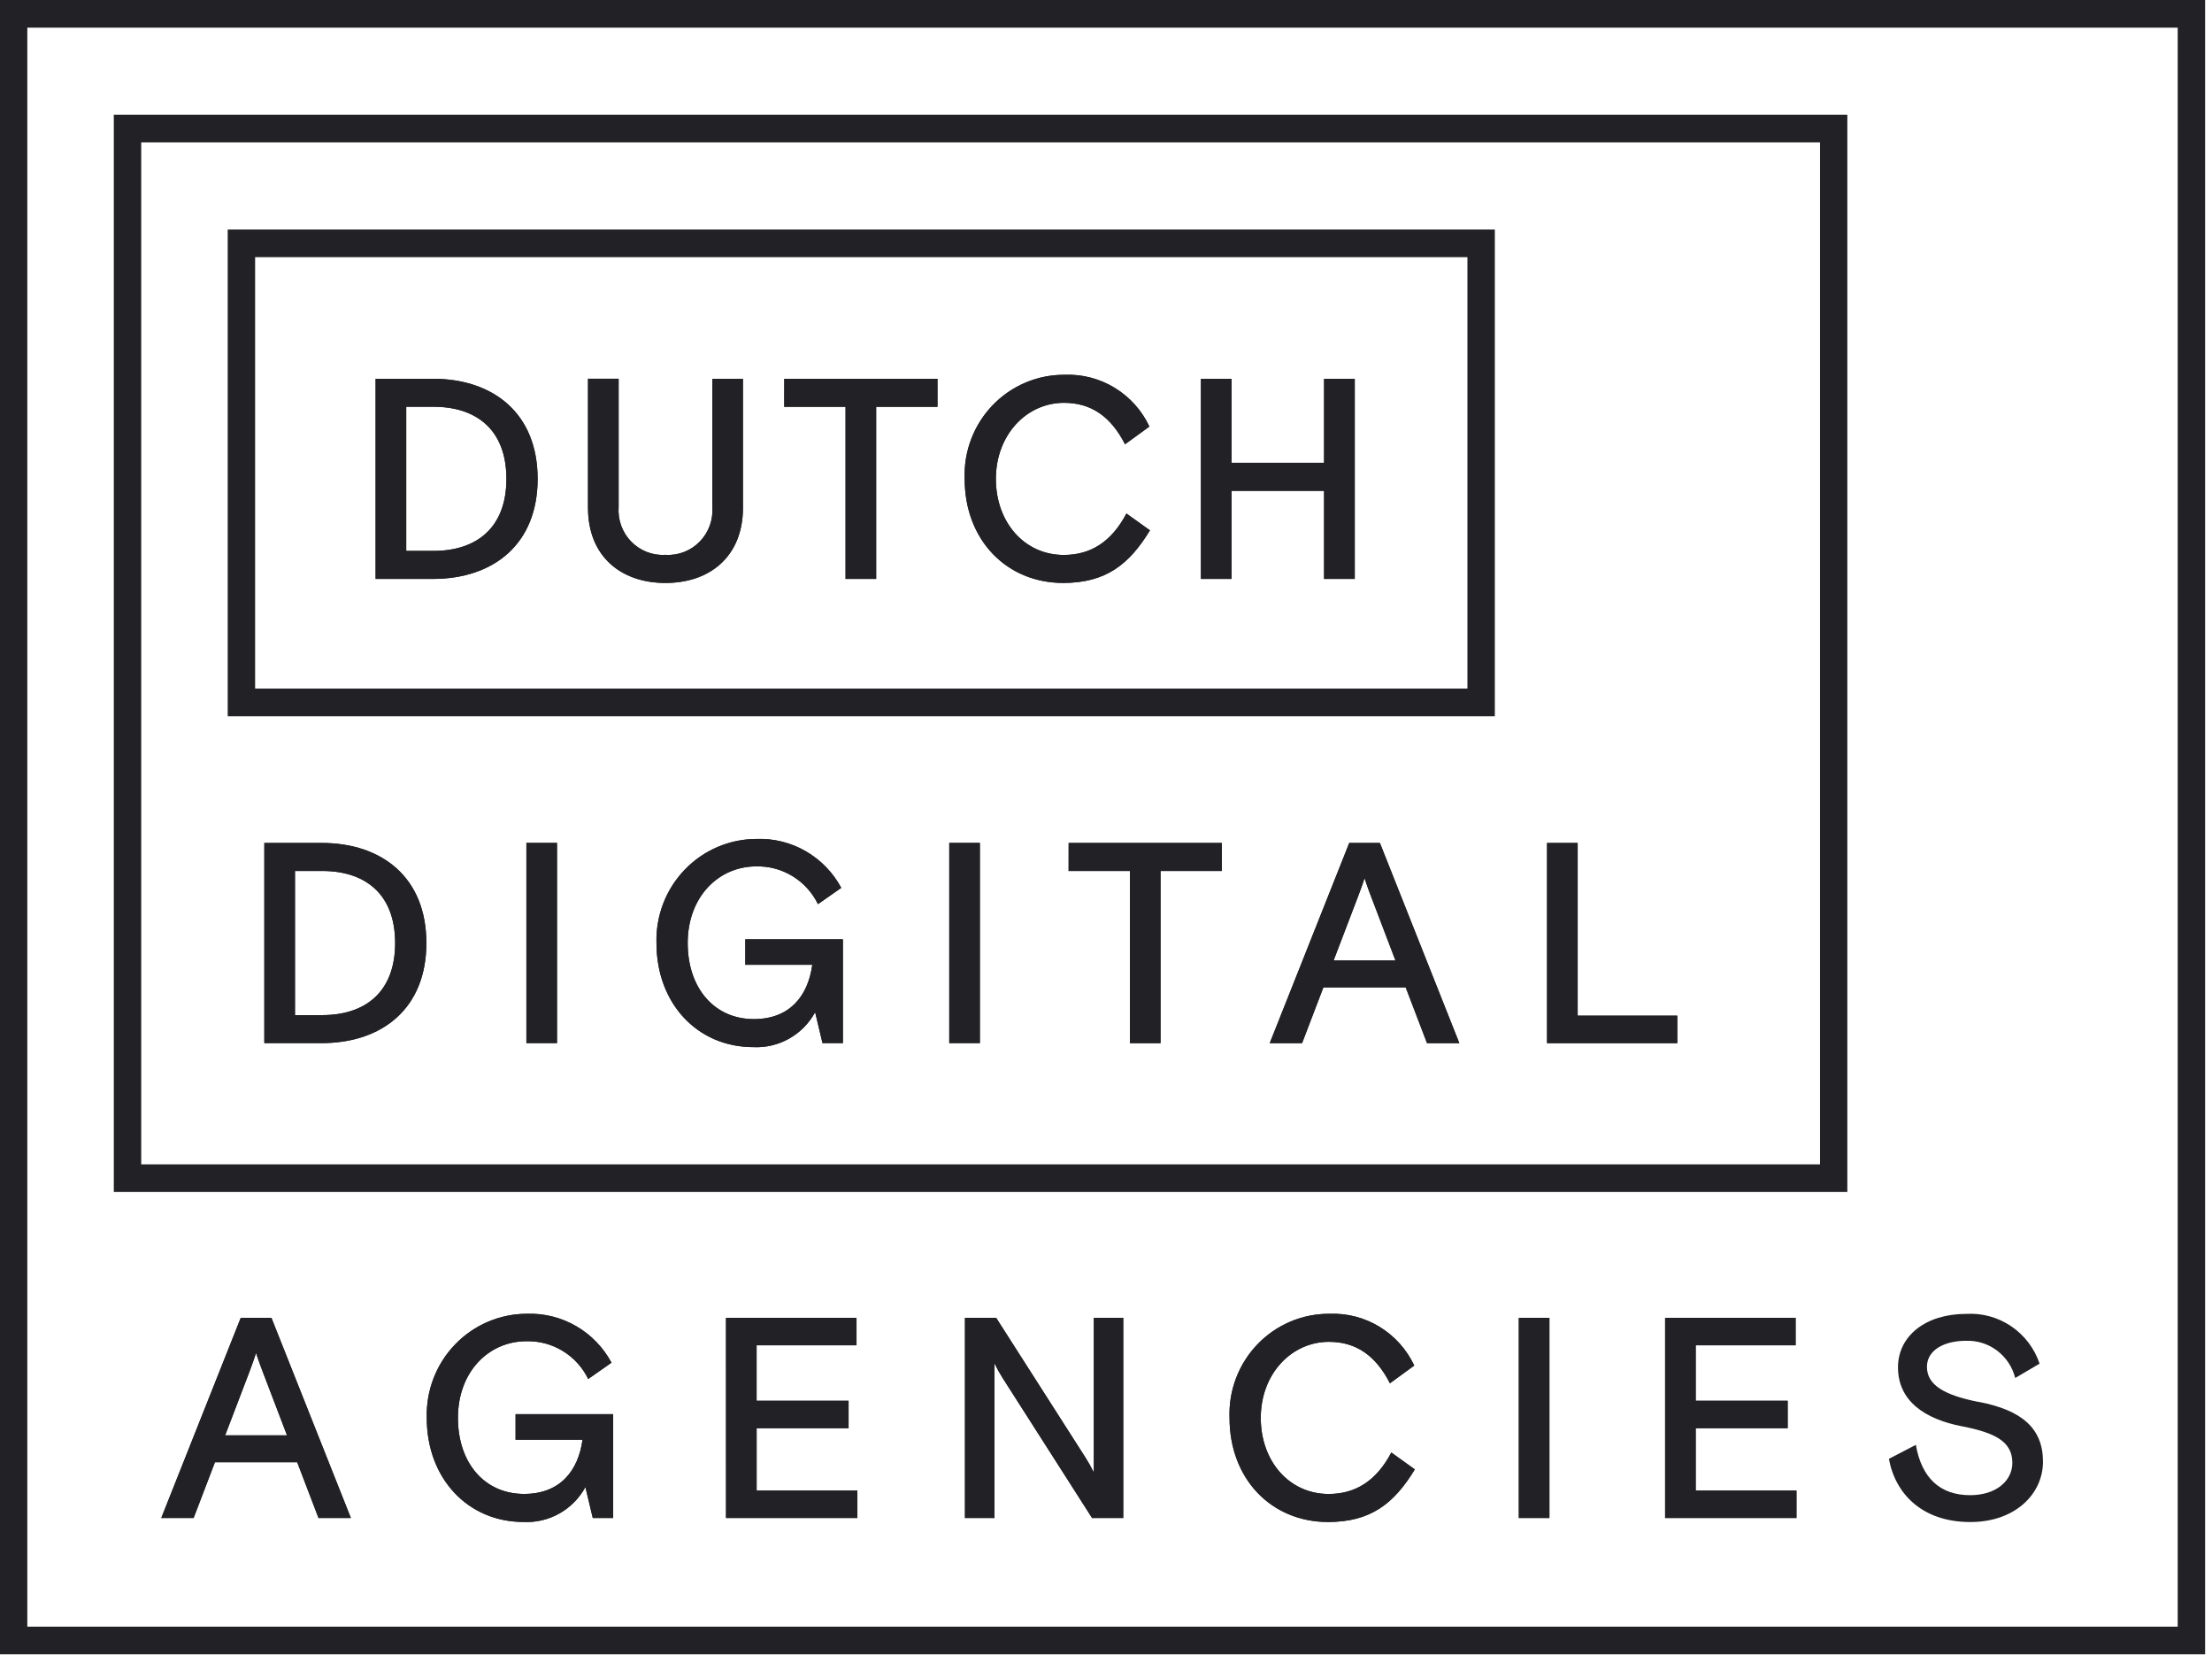
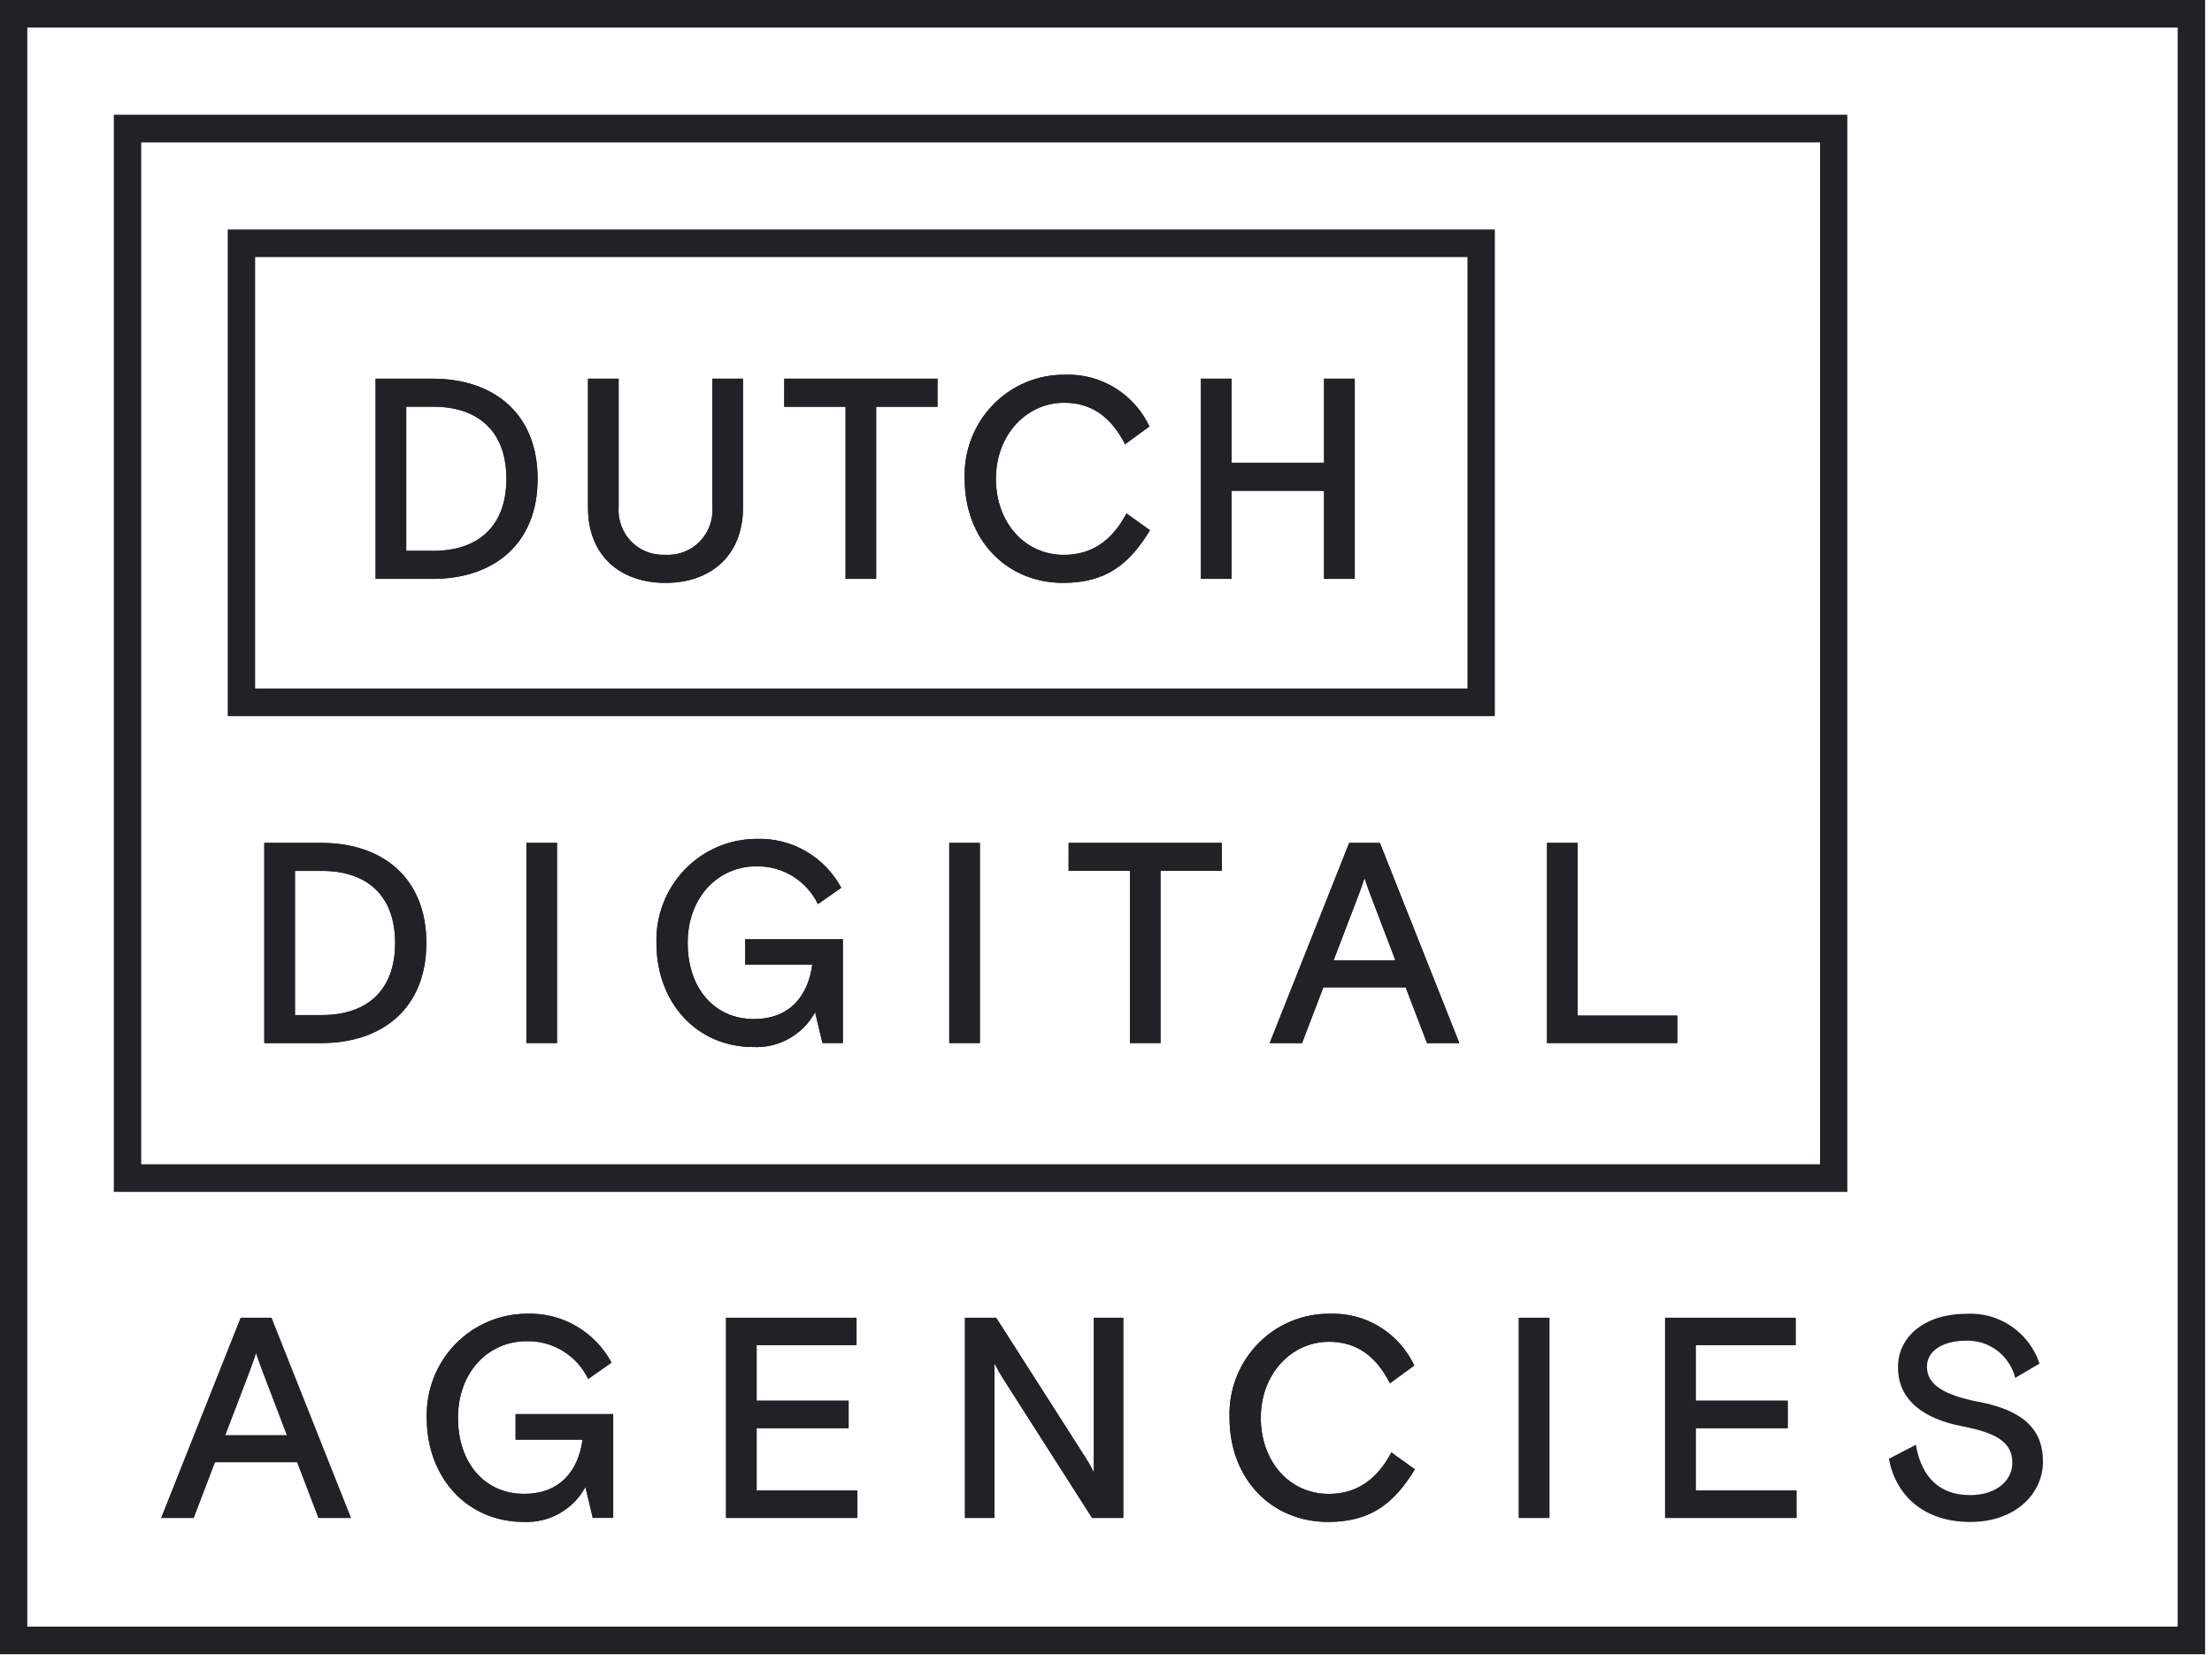
<svg xmlns="http://www.w3.org/2000/svg" width="107" height="80" fill="none">
-   <path fill="#222226" d="M72.309 34.637H11.015v-23.536h61.294v23.536Zm-59.968-1.337h58.642V12.436H12.341v20.864Z" />
-   <path fill="#222226" d="M89.36 57.644H5.505V5.551h83.855v52.093ZM6.831 56.308h81.208V6.886H6.831v49.421Z" />
-   <path fill="#222226" d="M106.667 80.003H0V0h106.667v80.003ZM1.321 78.666h104.02V1.337H1.321v77.329Z" />
-   <path fill="#222226" fill-rule="evenodd" d="M24.496 23.157c0-2.366-1.441-3.486-3.528-3.486h-1.318v6.971h1.318c2.087 0 3.528-1.12 3.528-3.485Zm-6.328-4.84H20.94c2.925 0 5.067 1.674 5.067 4.84s-2.142 4.84-5.067 4.84h-2.772v-9.681ZM35.939 24.554c0 2.337-1.579 3.638-3.749 3.638-2.17 0-3.747-1.301-3.747-3.638v-6.238h1.482v6.195a2.174 2.174 0 0 0 .123.907c.105.29.27.554.485.774.214.22.473.391.759.502.286.111.592.158.897.14a2.128 2.128 0 0 0 .898-.139 2.142 2.142 0 0 0 .76-.502 2.163 2.163 0 0 0 .486-.774 2.178 2.178 0 0 0 .124-.907v-6.193h1.481v6.236ZM37.936 18.317h7.413v1.357h-2.967v8.323h-1.481V19.674h-2.966l.001-1.357ZM55.627 25.646c-1.001 1.646-2.128 2.545-4.2 2.545-2.733 0-4.764-2.076-4.764-5.034a4.882 4.882 0 0 1 .314-1.918 4.851 4.851 0 0 1 1.036-1.639 4.805 4.805 0 0 1 1.591-1.097 4.774 4.774 0 0 1 1.891-.378 4.321 4.321 0 0 1 2.426.629 4.371 4.371 0 0 1 1.679 1.874l-1.179.857c-.688-1.341-1.635-2.005-2.952-2.005-1.812 0-3.296 1.549-3.296 3.68 0 2.102 1.385 3.678 3.282 3.678 1.29 0 2.305-.622 3.033-2.005l1.137.814ZM58.092 18.317h1.481v4.065h4.475V18.317h1.485v9.681h-1.485v-4.26h-4.475v4.26h-1.481V18.317ZM19.114 45.605c0-2.365-1.44-3.485-3.527-3.485h-1.318v6.971h1.318c2.087 0 3.527-1.119 3.527-3.486Zm-6.328-4.84h2.772c2.925 0 5.067 1.674 5.067 4.84s-2.142 4.84-5.067 4.84h-2.772v-9.68ZM25.463 50.445h1.481v-9.681h-1.481v9.681ZM39.43 48.952a3.249 3.249 0 0 1-1.256 1.276 3.214 3.214 0 0 1-1.736.411c-2.705 0-4.683-2.115-4.683-5.034a4.929 4.929 0 0 1 .328-1.914 4.9 4.9 0 0 1 1.041-1.635 4.854 4.854 0 0 1 1.589-1.097 4.819 4.819 0 0 1 1.888-.388 4.452 4.452 0 0 1 2.381.596 4.5 4.5 0 0 1 1.712 1.77l-1.127.788a3.257 3.257 0 0 0-1.231-1.355 3.221 3.221 0 0 0-1.762-.471c-1.798 0-3.308 1.453-3.308 3.706 0 2.199 1.304 3.679 3.197 3.679 1.743 0 2.623-1.12 2.829-2.627h-3.241v-1.232h4.722v5.02h-.987l-.356-1.493ZM45.918 50.445h1.481v-9.681h-1.481v9.681ZM51.693 40.765h7.411v1.355H56.138v8.326h-1.481v-8.326h-2.966l.002-1.355ZM65.677 43.393 64.509 46.45h2.993l-1.165-3.057c-.194-.498-.33-.926-.33-.926s-.137.428-.331.926Zm-.412-2.627h1.485l3.842 9.681h-1.564l-1.031-2.696h-3.981l-1.031 2.696h-1.565l3.846-9.681ZM74.834 40.765h1.482v8.353h4.819v1.328h-6.301v-9.681ZM12.059 66.356l-1.168 3.057h2.993l-1.168-3.057c-.192-.498-.33-.926-.33-.926s-.137.428-.328.926Zm-.413-2.627h1.483l3.844 9.681h-1.566l-1.031-2.696h-3.979l-1.031 2.696H7.801l3.845-9.681ZM28.317 71.916a3.247 3.247 0 0 1-1.256 1.276 3.213 3.213 0 0 1-1.736.411c-2.704 0-4.682-2.115-4.682-5.034a4.927 4.927 0 0 1 .328-1.914 4.896 4.896 0 0 1 1.04-1.635 4.852 4.852 0 0 1 1.589-1.098 4.82 4.82 0 0 1 1.888-.388 4.452 4.452 0 0 1 2.38.596 4.5 4.5 0 0 1 1.712 1.77l-1.127.788a3.259 3.259 0 0 0-1.231-1.355 3.221 3.221 0 0 0-1.762-.471c-1.798 0-3.308 1.453-3.308 3.707 0 2.199 1.304 3.678 3.198 3.678 1.743 0 2.623-1.12 2.829-2.624H24.939v-1.233h4.722v5.02h-.987l-.357-1.494ZM35.118 63.73h6.314v1.328h-4.833v2.682h4.449v1.328h-4.448v3.015h4.874v1.328h-6.355l-.001-9.681ZM46.677 63.729h1.509l4.312 6.746c.151.236.289.481.413.733v-7.479h1.424v9.681h-1.509l-4.311-6.747a7.378 7.378 0 0 1-.411-.732v7.479H46.677v-9.681ZM68.44 71.059c-1.001 1.646-2.128 2.545-4.2 2.545-2.733 0-4.764-2.075-4.764-5.034a4.883 4.883 0 0 1 .313-1.918 4.851 4.851 0 0 1 1.036-1.64 4.808 4.808 0 0 1 1.591-1.098 4.774 4.774 0 0 1 1.891-.379 4.319 4.319 0 0 1 2.425.629 4.369 4.369 0 0 1 1.679 1.874l-1.176.858c-.688-1.341-1.635-2.005-2.952-2.005-1.812 0-3.296 1.549-3.296 3.68 0 2.102 1.385 3.678 3.281 3.678 1.29 0 2.305-.622 3.034-2.005l1.136.815ZM73.468 73.41h1.481v-9.68h-1.481v9.68ZM80.545 63.73h6.314v1.328h-4.833v2.682h4.448v1.328h-4.448v3.015h4.874v1.328h-6.355v-9.681ZM95.722 67.795c2.071.401 3.102 1.272 3.102 2.89 0 1.563-1.345 2.921-3.514 2.921-2.291 0-3.623-1.328-3.939-3.056l1.304-.677c.273 1.59 1.165 2.434 2.622 2.434 1.277 0 2.045-.706 2.045-1.562 0-1.01-.795-1.454-2.443-1.77-1.784-.347-3.088-1.218-3.088-2.849 0-1.535 1.358-2.586 3.293-2.586a3.505 3.505 0 0 1 2.182.597 3.552 3.552 0 0 1 1.374 1.81l-1.179.693a2.389 2.389 0 0 0-.879-1.326 2.355 2.355 0 0 0-1.511-.473c-1.015 0-1.88.43-1.88 1.26 0 .871.824 1.369 2.513 1.7" clip-rule="evenodd" />
-   <path fill="#222226" fill-rule="evenodd" d="M24.496 23.157c0-2.366-1.441-3.486-3.528-3.486h-1.318v6.971h1.318c2.087 0 3.528-1.12 3.528-3.485Zm-6.328-4.84H20.94c2.925 0 5.067 1.674 5.067 4.84s-2.142 4.84-5.067 4.84h-2.772v-9.681ZM35.939 24.554c0 2.337-1.579 3.638-3.749 3.638-2.17 0-3.747-1.301-3.747-3.638v-6.238h1.482v6.195a2.174 2.174 0 0 0 .123.907c.105.29.27.554.485.774.214.22.473.391.759.502.286.111.592.158.897.14a2.128 2.128 0 0 0 .898-.139 2.142 2.142 0 0 0 .76-.502 2.163 2.163 0 0 0 .486-.774 2.178 2.178 0 0 0 .124-.907v-6.193h1.481v6.236ZM37.936 18.317h7.413v1.357h-2.967v8.323h-1.481V19.674h-2.966l.001-1.357ZM55.627 25.646c-1.001 1.646-2.128 2.545-4.2 2.545-2.733 0-4.764-2.076-4.764-5.034a4.882 4.882 0 0 1 .314-1.918 4.851 4.851 0 0 1 1.036-1.639 4.805 4.805 0 0 1 1.591-1.097 4.774 4.774 0 0 1 1.891-.378 4.321 4.321 0 0 1 2.426.629 4.371 4.371 0 0 1 1.679 1.874l-1.179.857c-.688-1.341-1.635-2.005-2.952-2.005-1.812 0-3.296 1.549-3.296 3.68 0 2.102 1.385 3.678 3.282 3.678 1.29 0 2.305-.622 3.033-2.005l1.137.814ZM58.092 18.317h1.481v4.065h4.475V18.317h1.485v9.681h-1.485v-4.26h-4.475v4.26h-1.481V18.317ZM19.114 45.605c0-2.365-1.44-3.485-3.527-3.485h-1.318v6.971h1.318c2.087 0 3.527-1.119 3.527-3.486Zm-6.328-4.84h2.772c2.925 0 5.067 1.674 5.067 4.84s-2.142 4.84-5.067 4.84h-2.772v-9.68ZM25.463 50.445h1.481v-9.681h-1.481v9.681ZM39.43 48.952a3.249 3.249 0 0 1-1.256 1.276 3.214 3.214 0 0 1-1.736.411c-2.705 0-4.683-2.115-4.683-5.034a4.929 4.929 0 0 1 .328-1.914 4.9 4.9 0 0 1 1.041-1.635 4.854 4.854 0 0 1 1.589-1.097 4.819 4.819 0 0 1 1.888-.388 4.452 4.452 0 0 1 2.381.596 4.5 4.5 0 0 1 1.712 1.77l-1.127.788a3.257 3.257 0 0 0-1.231-1.355 3.221 3.221 0 0 0-1.762-.471c-1.798 0-3.308 1.453-3.308 3.706 0 2.199 1.304 3.679 3.197 3.679 1.743 0 2.623-1.12 2.829-2.627h-3.241v-1.232h4.722v5.02h-.987l-.356-1.493ZM45.918 50.445h1.481v-9.681h-1.481v9.681ZM51.693 40.765h7.411v1.355H56.138v8.326h-1.481v-8.326h-2.966l.002-1.355ZM65.677 43.393 64.509 46.45h2.993l-1.165-3.057c-.194-.498-.33-.926-.33-.926s-.137.428-.331.926Zm-.412-2.627h1.485l3.842 9.681h-1.564l-1.031-2.696h-3.981l-1.031 2.696h-1.565l3.846-9.681ZM74.834 40.765h1.482v8.353h4.819v1.328h-6.301v-9.681ZM12.059 66.356l-1.168 3.057h2.993l-1.168-3.057c-.192-.498-.33-.926-.33-.926s-.137.428-.328.926Zm-.413-2.627h1.483l3.844 9.681h-1.566l-1.031-2.696h-3.979l-1.031 2.696H7.801l3.845-9.681ZM28.317 71.916a3.247 3.247 0 0 1-1.256 1.276 3.213 3.213 0 0 1-1.736.411c-2.704 0-4.682-2.115-4.682-5.034a4.927 4.927 0 0 1 .328-1.914 4.896 4.896 0 0 1 1.04-1.635 4.852 4.852 0 0 1 1.589-1.098 4.82 4.82 0 0 1 1.888-.388 4.452 4.452 0 0 1 2.38.596 4.5 4.5 0 0 1 1.712 1.77l-1.127.788a3.259 3.259 0 0 0-1.231-1.355 3.221 3.221 0 0 0-1.762-.471c-1.798 0-3.308 1.453-3.308 3.707 0 2.199 1.304 3.678 3.198 3.678 1.743 0 2.623-1.12 2.829-2.624H24.939v-1.233h4.722v5.02h-.987l-.357-1.494ZM35.118 63.73h6.314v1.328h-4.833v2.682h4.449v1.328h-4.448v3.015h4.874v1.328h-6.355l-.001-9.681ZM46.677 63.729h1.509l4.312 6.746c.151.236.289.481.413.733v-7.479h1.424v9.681h-1.509l-4.311-6.747a7.378 7.378 0 0 1-.411-.732v7.479H46.677v-9.681ZM68.44 71.059c-1.001 1.646-2.128 2.545-4.2 2.545-2.733 0-4.764-2.075-4.764-5.034a4.883 4.883 0 0 1 .313-1.918 4.851 4.851 0 0 1 1.036-1.64 4.808 4.808 0 0 1 1.591-1.098 4.774 4.774 0 0 1 1.891-.379 4.319 4.319 0 0 1 2.425.629 4.369 4.369 0 0 1 1.679 1.874l-1.176.858c-.688-1.341-1.635-2.005-2.952-2.005-1.812 0-3.296 1.549-3.296 3.68 0 2.102 1.385 3.678 3.281 3.678 1.29 0 2.305-.622 3.034-2.005l1.136.815ZM73.468 73.41h1.481v-9.68h-1.481v9.68ZM80.545 63.73h6.314v1.328h-4.833v2.682h4.448v1.328h-4.448v3.015h4.874v1.328h-6.355v-9.681Z" clip-rule="evenodd" />
+   <path fill="#222226" d="M72.31 34.634H11.016V11.098H72.31v23.536Zm-59.968-1.337h58.642V12.433H12.342v20.864Z" />
+   <path fill="#222226" d="M89.361 57.641H5.506V5.548H89.36V57.64Zm-82.53-1.337H88.04V6.884H6.832v49.42Z" />
+   <path fill="#222226" d="M106.667 80H0V-.003h106.667V80ZM1.321 78.663h104.02V1.333H1.321v77.33Z" />
+   <path fill="#222226" fill-rule="evenodd" d="M24.496 23.154c0-2.366-1.44-3.485-3.527-3.485H19.65v6.97h1.318c2.087 0 3.527-1.12 3.527-3.485Zm-6.328-4.84h2.772c2.926 0 5.067 1.673 5.067 4.84s-2.141 4.84-5.067 4.84h-2.772v-9.68ZM35.939 24.55c0 2.337-1.579 3.639-3.749 3.639s-3.747-1.301-3.747-3.638v-6.238h1.482v6.194a2.176 2.176 0 0 0 .609 1.68 2.14 2.14 0 0 0 1.656.642 2.127 2.127 0 0 0 1.658-.64 2.163 2.163 0 0 0 .61-1.682v-6.193h1.481v6.237ZM37.937 18.314h7.412v1.358h-2.967v8.323h-1.48v-8.323h-2.967l.002-1.358ZM55.627 25.643c-1 1.646-2.128 2.545-4.2 2.545-2.733 0-4.763-2.075-4.763-5.034a4.883 4.883 0 0 1 1.35-3.557 4.773 4.773 0 0 1 3.483-1.476 4.32 4.32 0 0 1 2.425.63 4.371 4.371 0 0 1 1.68 1.874l-1.18.857c-.687-1.34-1.635-2.005-2.951-2.005-1.813 0-3.296 1.549-3.296 3.68 0 2.101 1.385 3.677 3.282 3.677 1.29 0 2.305-.622 3.033-2.005l1.137.814ZM58.092 18.314h1.481v4.066h4.475v-4.066h1.484v9.68h-1.484v-4.26h-4.475v4.26h-1.481v-9.68ZM19.113 45.603c0-2.366-1.44-3.486-3.527-3.486h-1.318v6.971h1.318c2.087 0 3.527-1.12 3.527-3.485Zm-6.328-4.84h2.772c2.925 0 5.067 1.674 5.067 4.84s-2.142 4.84-5.067 4.84h-2.772v-9.68ZM25.463 50.442h1.481v-9.68h-1.481v9.68ZM39.43 48.949a3.248 3.248 0 0 1-1.257 1.276c-.53.298-1.13.44-1.736.41-2.705 0-4.683-2.115-4.683-5.033a4.927 4.927 0 0 1 1.368-3.549c.452-.47.993-.842 1.59-1.097a4.819 4.819 0 0 1 1.888-.388 4.452 4.452 0 0 1 2.38.596 4.501 4.501 0 0 1 1.713 1.77l-1.128.788a3.259 3.259 0 0 0-1.23-1.355 3.221 3.221 0 0 0-1.762-.47c-1.799 0-3.308 1.452-3.308 3.706 0 2.199 1.304 3.678 3.198 3.678 1.743 0 2.622-1.12 2.829-2.626H36.05v-1.233h4.721v5.02h-.987l-.356-1.493ZM45.918 50.442h1.481v-9.68h-1.481v9.68ZM51.693 40.762h7.411v1.354h-2.966v8.326h-1.48v-8.326H51.69l.002-1.354ZM65.676 43.39l-1.168 3.057h2.993l-1.165-3.057c-.193-.498-.33-.927-.33-.927s-.136.429-.33.927Zm-.412-2.627h1.485l3.842 9.68h-1.564l-1.032-2.696h-3.98l-1.032 2.696h-1.565l3.846-9.68ZM74.834 40.762h1.482v8.352h4.819v1.328h-6.301v-9.68ZM12.06 66.353l-1.169 3.058h2.993l-1.168-3.058c-.191-.498-.33-.926-.33-.926s-.136.428-.327.926Zm-.414-2.626h1.483l3.844 9.68h-1.566l-1.031-2.696h-3.98l-1.03 2.696H7.8l3.845-9.68ZM28.318 71.913a3.247 3.247 0 0 1-1.257 1.276c-.529.298-1.13.44-1.736.41-2.705 0-4.682-2.115-4.682-5.033a4.927 4.927 0 0 1 1.368-3.549 4.85 4.85 0 0 1 1.59-1.097 4.818 4.818 0 0 1 1.887-.388 4.452 4.452 0 0 1 2.38.596 4.5 4.5 0 0 1 1.713 1.77l-1.127.787a3.259 3.259 0 0 0-1.231-1.355 3.222 3.222 0 0 0-1.762-.47c-1.798 0-3.307 1.452-3.307 3.706 0 2.199 1.304 3.677 3.198 3.677 1.743 0 2.622-1.12 2.829-2.623H24.94v-1.234h4.722v5.02h-.987l-.357-1.493ZM35.12 63.727h6.313v1.327H36.6v2.683h4.45v1.328H36.6v3.014h4.874v1.328H35.12v-9.68ZM46.678 63.727h1.509l4.312 6.746c.151.236.29.48.413.733v-7.48h1.424v9.681h-1.509l-4.31-6.746a7.377 7.377 0 0 1-.412-.733v7.48h-1.427v-9.681ZM68.44 71.056c-1.001 1.645-2.128 2.544-4.2 2.544-2.733 0-4.764-2.075-4.764-5.033a4.882 4.882 0 0 1 1.35-3.558 4.774 4.774 0 0 1 3.483-1.476 4.32 4.32 0 0 1 2.424.629 4.37 4.37 0 0 1 1.679 1.874l-1.176.858c-.687-1.341-1.635-2.006-2.952-2.006-1.812 0-3.296 1.55-3.296 3.68 0 2.102 1.386 3.678 3.282 3.678 1.29 0 2.305-.623 3.033-2.006l1.137.816ZM73.469 73.407h1.48v-9.68h-1.48v9.68ZM80.545 63.727h6.314v1.327h-4.833v2.683h4.449v1.328h-4.449v3.014H86.9v1.328h-6.355v-9.68ZM95.722 67.792c2.07.401 3.102 1.273 3.102 2.89 0 1.563-1.345 2.921-3.514 2.921-2.291 0-3.623-1.328-3.939-3.056l1.304-.677c.273 1.59 1.165 2.433 2.622 2.433 1.277 0 2.044-.705 2.044-1.562 0-1.01-.794-1.454-2.442-1.77-1.784-.347-3.088-1.218-3.088-2.85 0-1.534 1.358-2.586 3.293-2.586a3.505 3.505 0 0 1 2.182.597 3.552 3.552 0 0 1 1.373 1.81l-1.178.693a2.39 2.39 0 0 0-.879-1.326 2.356 2.356 0 0 0-1.51-.472c-1.016 0-1.88.43-1.88 1.26 0 .87.823 1.368 2.512 1.7" clip-rule="evenodd" />
+   <path fill="#222226" fill-rule="evenodd" d="M24.496 23.154c0-2.366-1.44-3.485-3.527-3.485H19.65v6.97h1.318c2.087 0 3.527-1.12 3.527-3.485Zm-6.328-4.84h2.772c2.926 0 5.067 1.673 5.067 4.84s-2.141 4.84-5.067 4.84h-2.772v-9.68ZM35.939 24.55c0 2.337-1.579 3.639-3.749 3.639s-3.747-1.301-3.747-3.638v-6.238h1.482v6.194a2.176 2.176 0 0 0 .609 1.68 2.14 2.14 0 0 0 1.656.642 2.127 2.127 0 0 0 1.658-.64 2.162 2.162 0 0 0 .61-1.682v-6.193h1.481v6.237ZM37.937 18.314h7.412v1.357h-2.967v8.323h-1.48v-8.323h-2.967l.002-1.357ZM55.627 25.643c-1 1.646-2.128 2.545-4.2 2.545-2.733 0-4.763-2.075-4.763-5.034a4.883 4.883 0 0 1 1.35-3.557 4.773 4.773 0 0 1 3.483-1.476 4.32 4.32 0 0 1 2.425.63 4.371 4.371 0 0 1 1.68 1.874l-1.18.857c-.687-1.34-1.635-2.005-2.951-2.005-1.813 0-3.296 1.549-3.296 3.68 0 2.101 1.385 3.677 3.282 3.677 1.29 0 2.305-.622 3.033-2.005l1.137.814ZM58.092 18.314h1.481v4.065h4.475v-4.066h1.484v9.681h-1.484v-4.26h-4.475v4.26h-1.481v-9.68ZM19.113 45.603c0-2.366-1.44-3.486-3.527-3.486h-1.318v6.971h1.318c2.087 0 3.527-1.12 3.527-3.485Zm-6.328-4.84h2.772c2.925 0 5.067 1.674 5.067 4.84s-2.142 4.84-5.067 4.84h-2.772v-9.68ZM25.463 50.442h1.481v-9.68h-1.481v9.68ZM39.43 48.949a3.248 3.248 0 0 1-1.257 1.276c-.53.298-1.13.44-1.736.41-2.705 0-4.683-2.115-4.683-5.033a4.927 4.927 0 0 1 1.368-3.549c.452-.47.993-.842 1.59-1.097a4.819 4.819 0 0 1 1.888-.388 4.452 4.452 0 0 1 2.38.596 4.501 4.501 0 0 1 1.713 1.77l-1.128.788a3.259 3.259 0 0 0-1.23-1.355 3.221 3.221 0 0 0-1.762-.47c-1.799 0-3.308 1.452-3.308 3.706 0 2.199 1.304 3.678 3.198 3.678 1.743 0 2.622-1.12 2.829-2.626H36.05v-1.233h4.721v5.02h-.987l-.356-1.493ZM45.918 50.442h1.481v-9.68h-1.481v9.68ZM51.693 40.762h7.411v1.354h-2.966v8.326h-1.48v-8.326H51.69l.002-1.354ZM65.676 43.39l-1.168 3.057h2.993l-1.165-3.057c-.193-.498-.33-.927-.33-.927s-.136.429-.33.927Zm-.412-2.627h1.485l3.842 9.68h-1.564l-1.032-2.696h-3.98l-1.032 2.696h-1.565l3.846-9.68ZM74.834 40.762h1.482v8.352h4.819v1.328h-6.301v-9.68ZM12.06 66.353l-1.169 3.058h2.993l-1.168-3.058c-.191-.498-.33-.926-.33-.926s-.136.428-.327.926Zm-.414-2.626h1.483l3.844 9.68h-1.566l-1.031-2.696h-3.98l-1.03 2.696H7.8l3.845-9.68ZM28.318 71.913a3.247 3.247 0 0 1-1.257 1.276c-.529.298-1.13.44-1.736.41-2.705 0-4.682-2.115-4.682-5.033a4.927 4.927 0 0 1 1.368-3.549 4.85 4.85 0 0 1 1.59-1.097 4.818 4.818 0 0 1 1.887-.388 4.452 4.452 0 0 1 2.38.596 4.5 4.5 0 0 1 1.713 1.77l-1.127.787a3.259 3.259 0 0 0-1.231-1.355 3.222 3.222 0 0 0-1.762-.47c-1.798 0-3.307 1.452-3.307 3.706 0 2.199 1.304 3.677 3.198 3.677 1.743 0 2.622-1.12 2.829-2.623H24.94v-1.234h4.722v5.02h-.987l-.357-1.493ZM35.12 63.727h6.313v1.327H36.6v2.683h4.45v1.328H36.6v3.014h4.874v1.328H35.12v-9.68ZM46.678 63.727h1.509l4.312 6.746c.151.236.29.48.413.733v-7.48h1.424v9.681h-1.509l-4.31-6.746a7.377 7.377 0 0 1-.412-.733v7.48h-1.427v-9.681ZM68.44 71.056c-1.001 1.645-2.128 2.544-4.2 2.544-2.733 0-4.764-2.075-4.764-5.033a4.882 4.882 0 0 1 1.35-3.558 4.774 4.774 0 0 1 3.483-1.476 4.32 4.32 0 0 1 2.424.629 4.37 4.37 0 0 1 1.679 1.874l-1.176.858c-.687-1.341-1.635-2.006-2.952-2.006-1.812 0-3.296 1.55-3.296 3.68 0 2.102 1.386 3.678 3.282 3.678 1.29 0 2.305-.623 3.033-2.006l1.137.816ZM73.469 73.407h1.48v-9.68h-1.48v9.68ZM80.545 63.727h6.314v1.327h-4.833v2.683h4.449v1.328h-4.449v3.014H86.9v1.328h-6.355v-9.68Z" clip-rule="evenodd" />
</svg>
